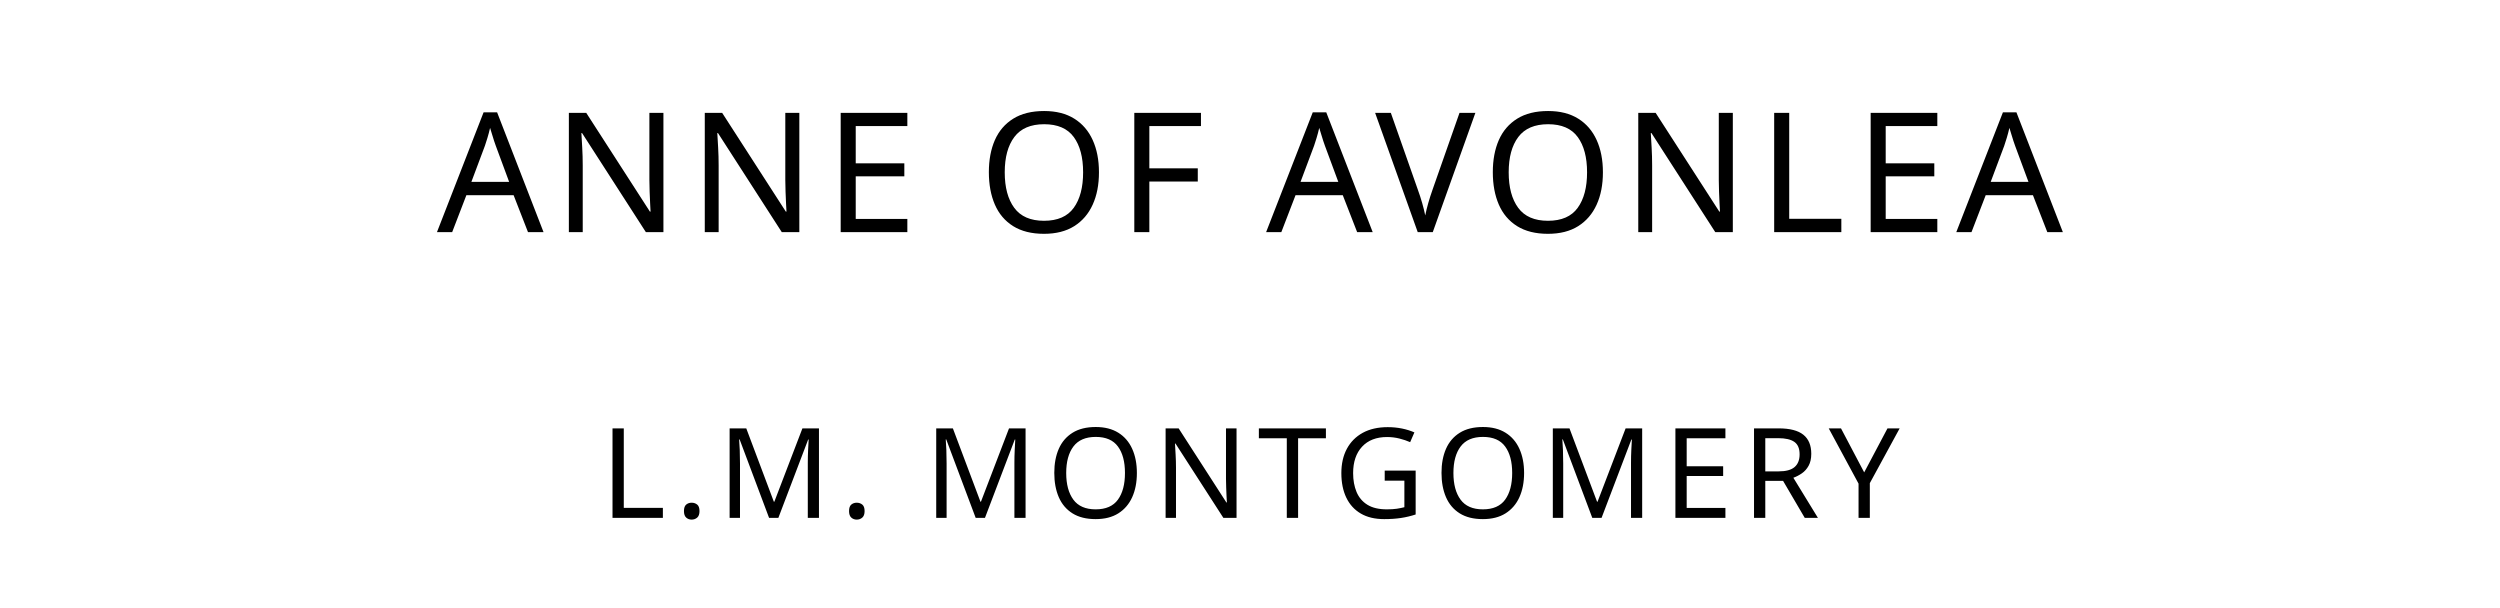
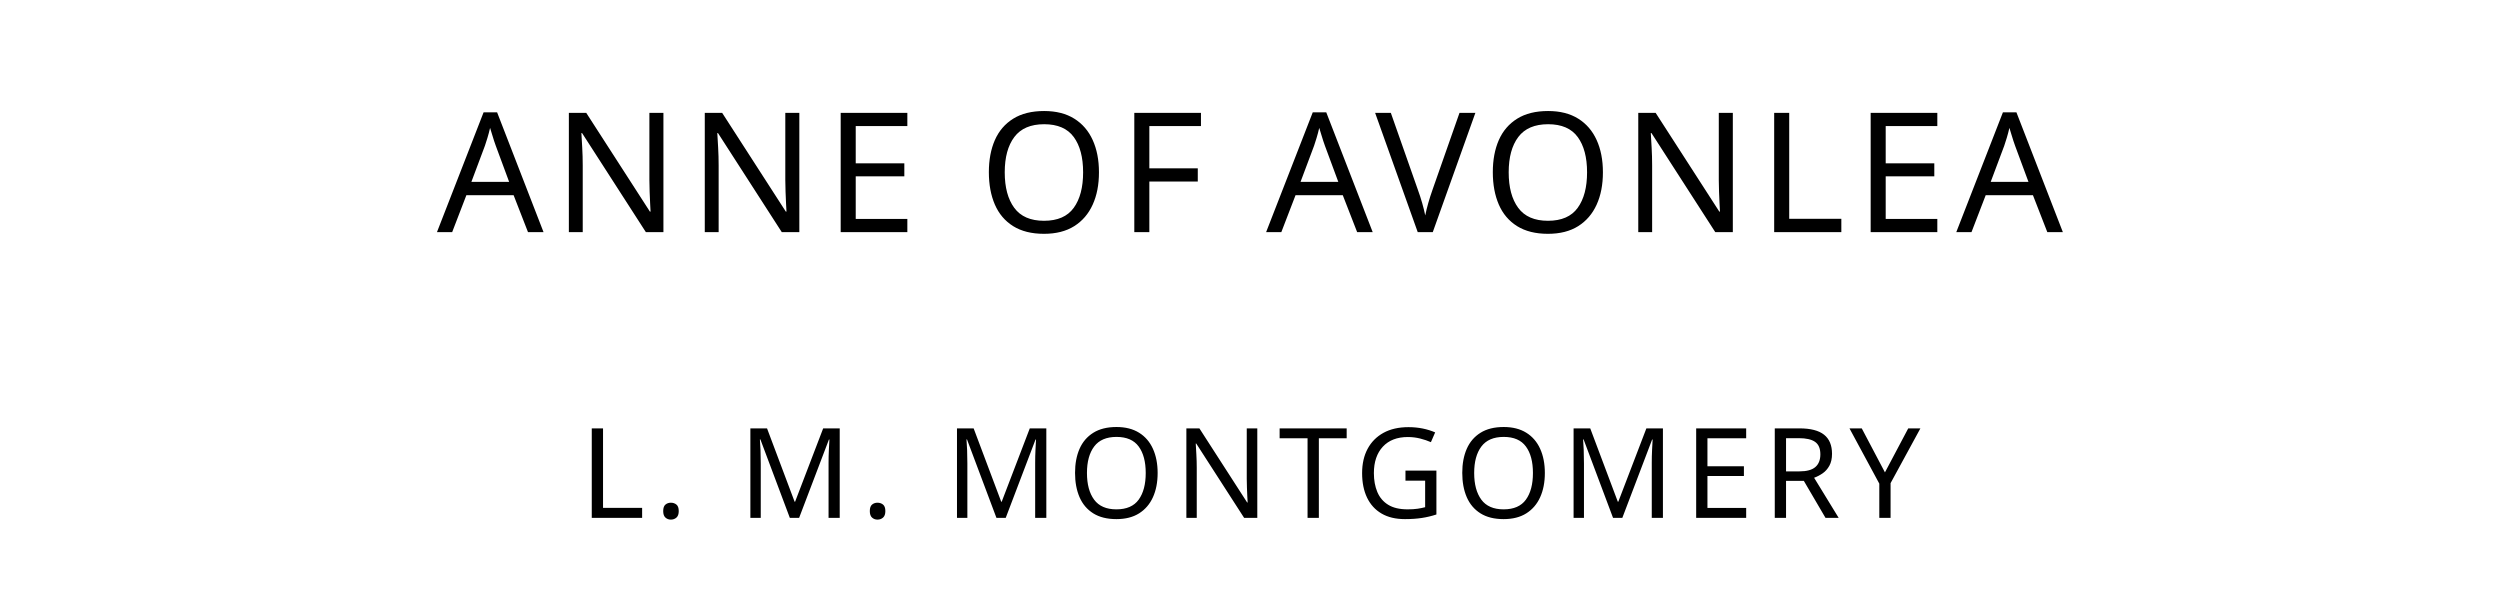
<svg xmlns="http://www.w3.org/2000/svg" version="1.1" viewBox="0 0 1400 340">
  <style type="text/css">
		text{
			font-family: "League Spartan";
			letter-spacing: 5px;
			text-anchor: middle;
		}

		.title{
			font-size: 93.567px;
		}

		.author{
			font-size: 70.175px;
		}
	</style>
  <text class="title" x="700" y="130">ANNE OF AVONLEA</text>
-   <text class="author" x="700" y="290">L.M. MONTGOMERY</text>
+   <text class="author" x="700" y="290">L. M. MONTGOMERY</text>
</svg>
